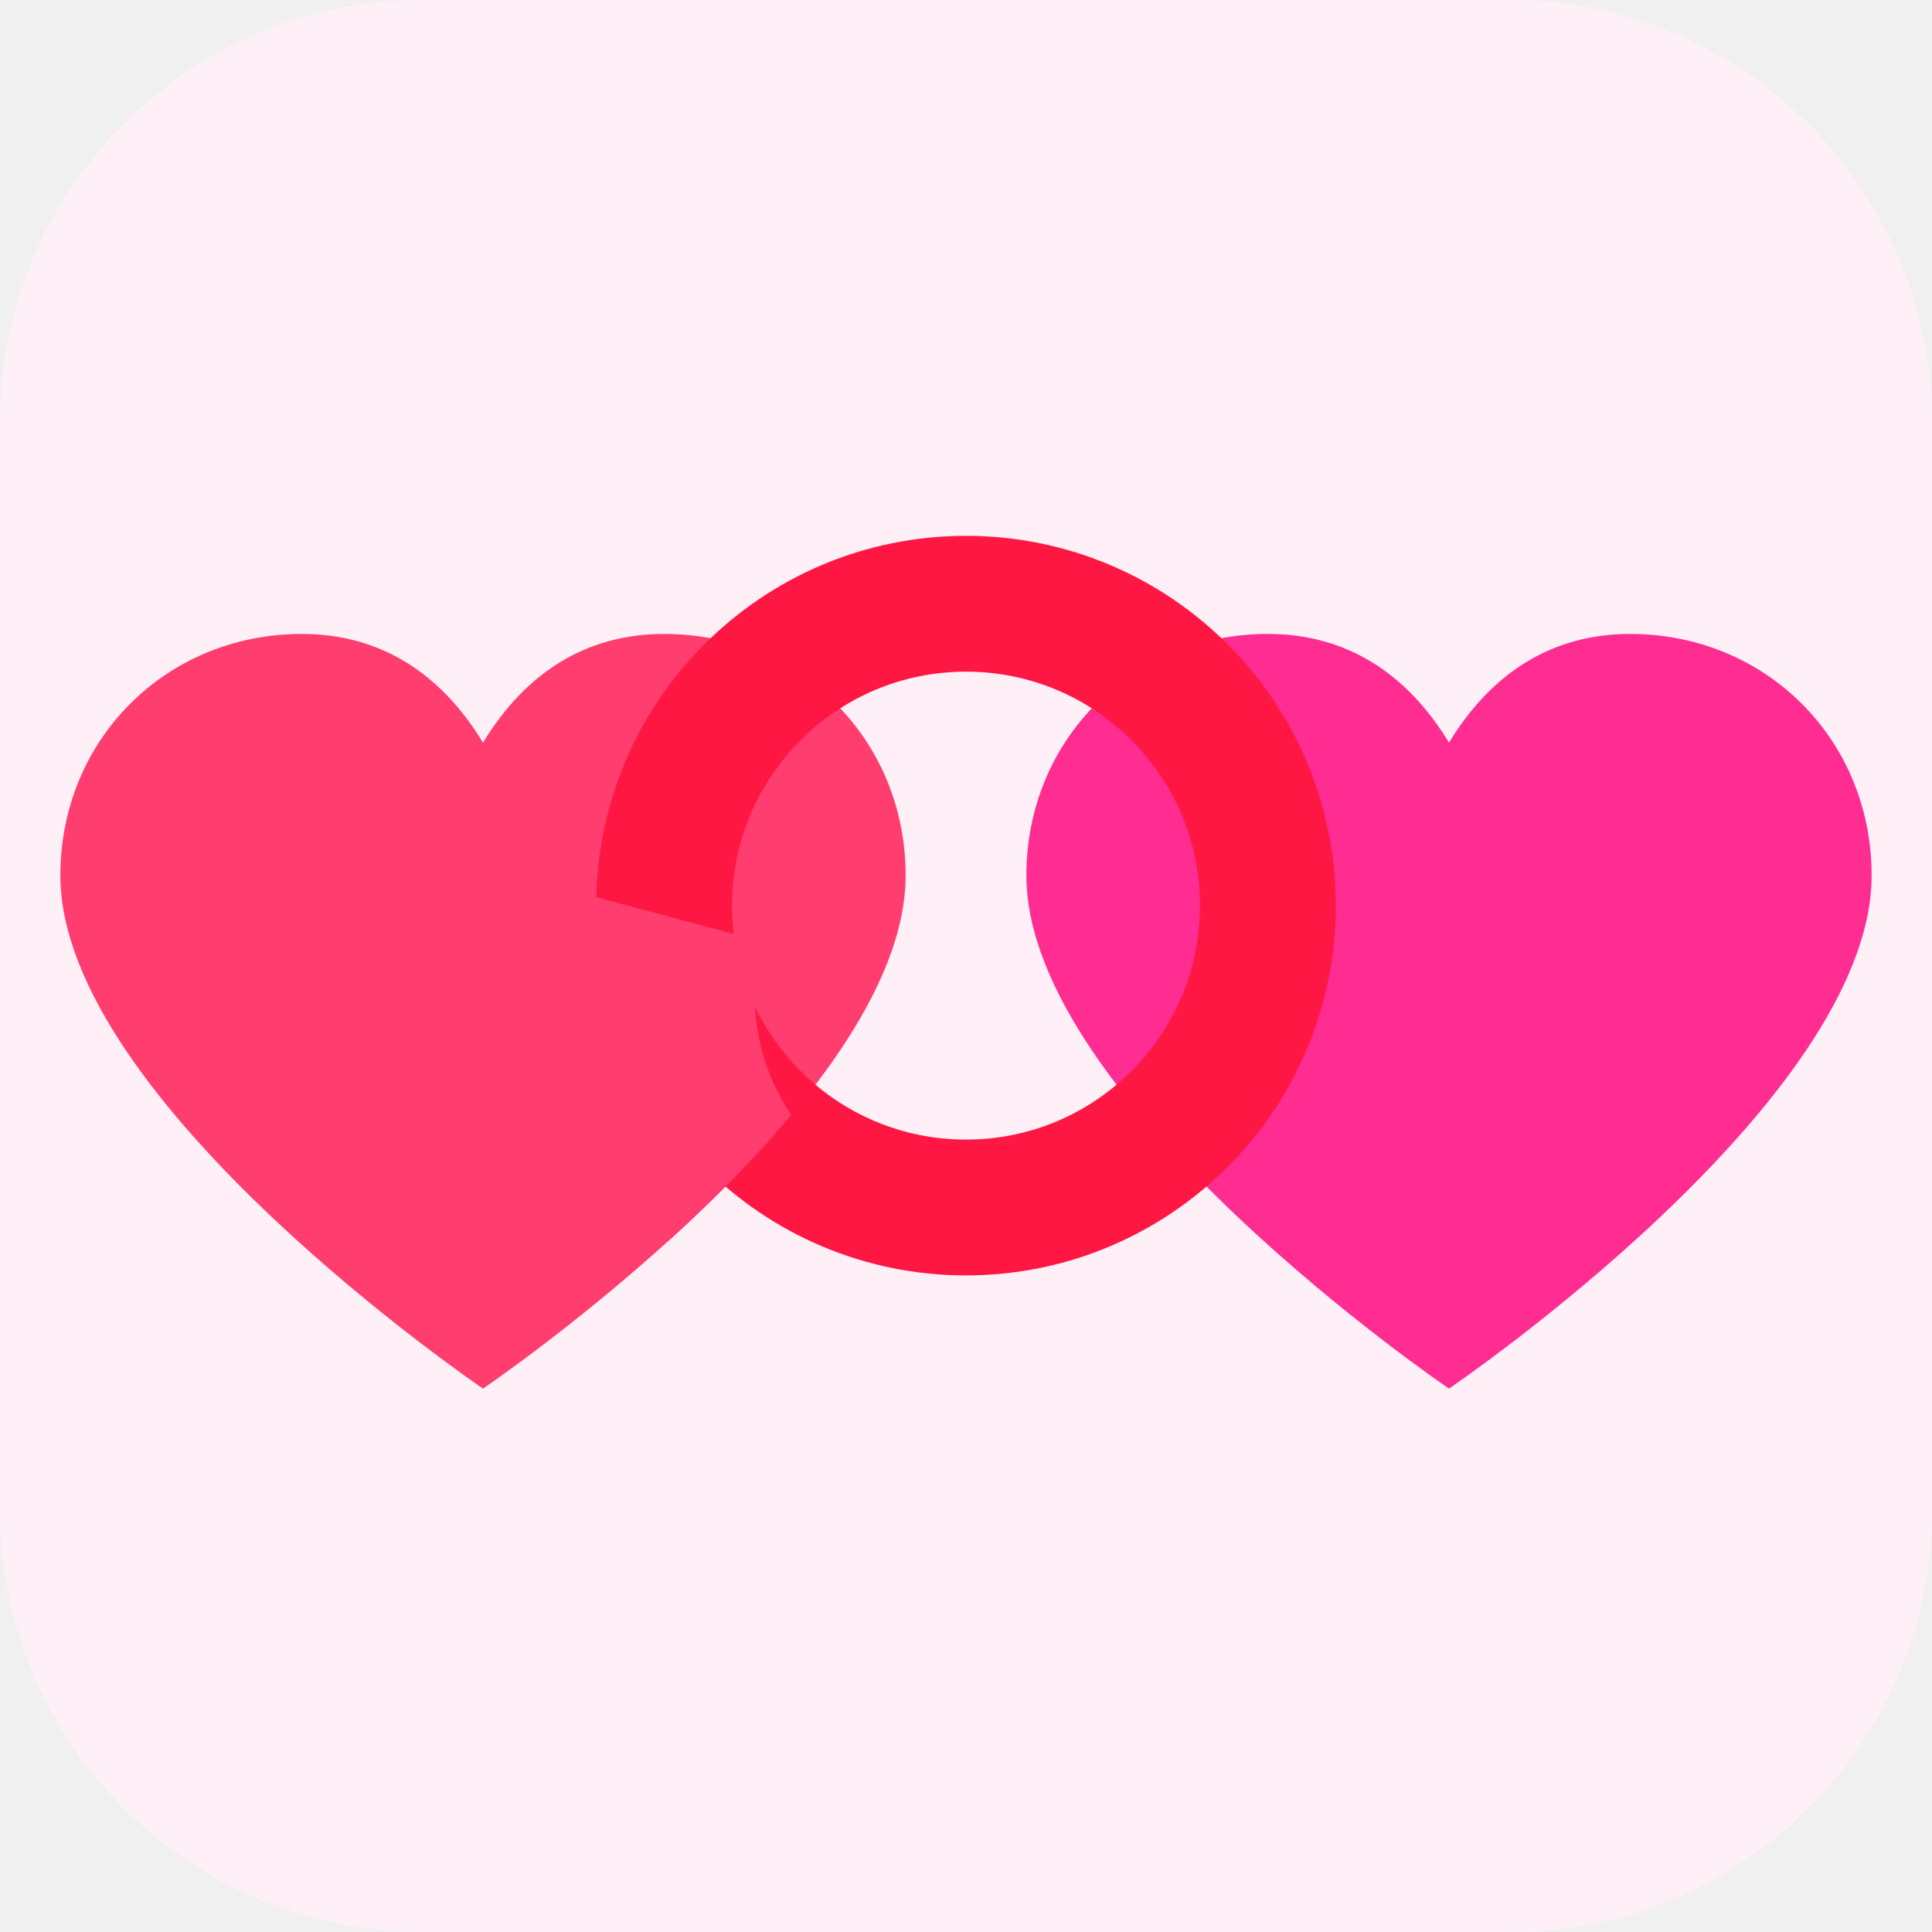
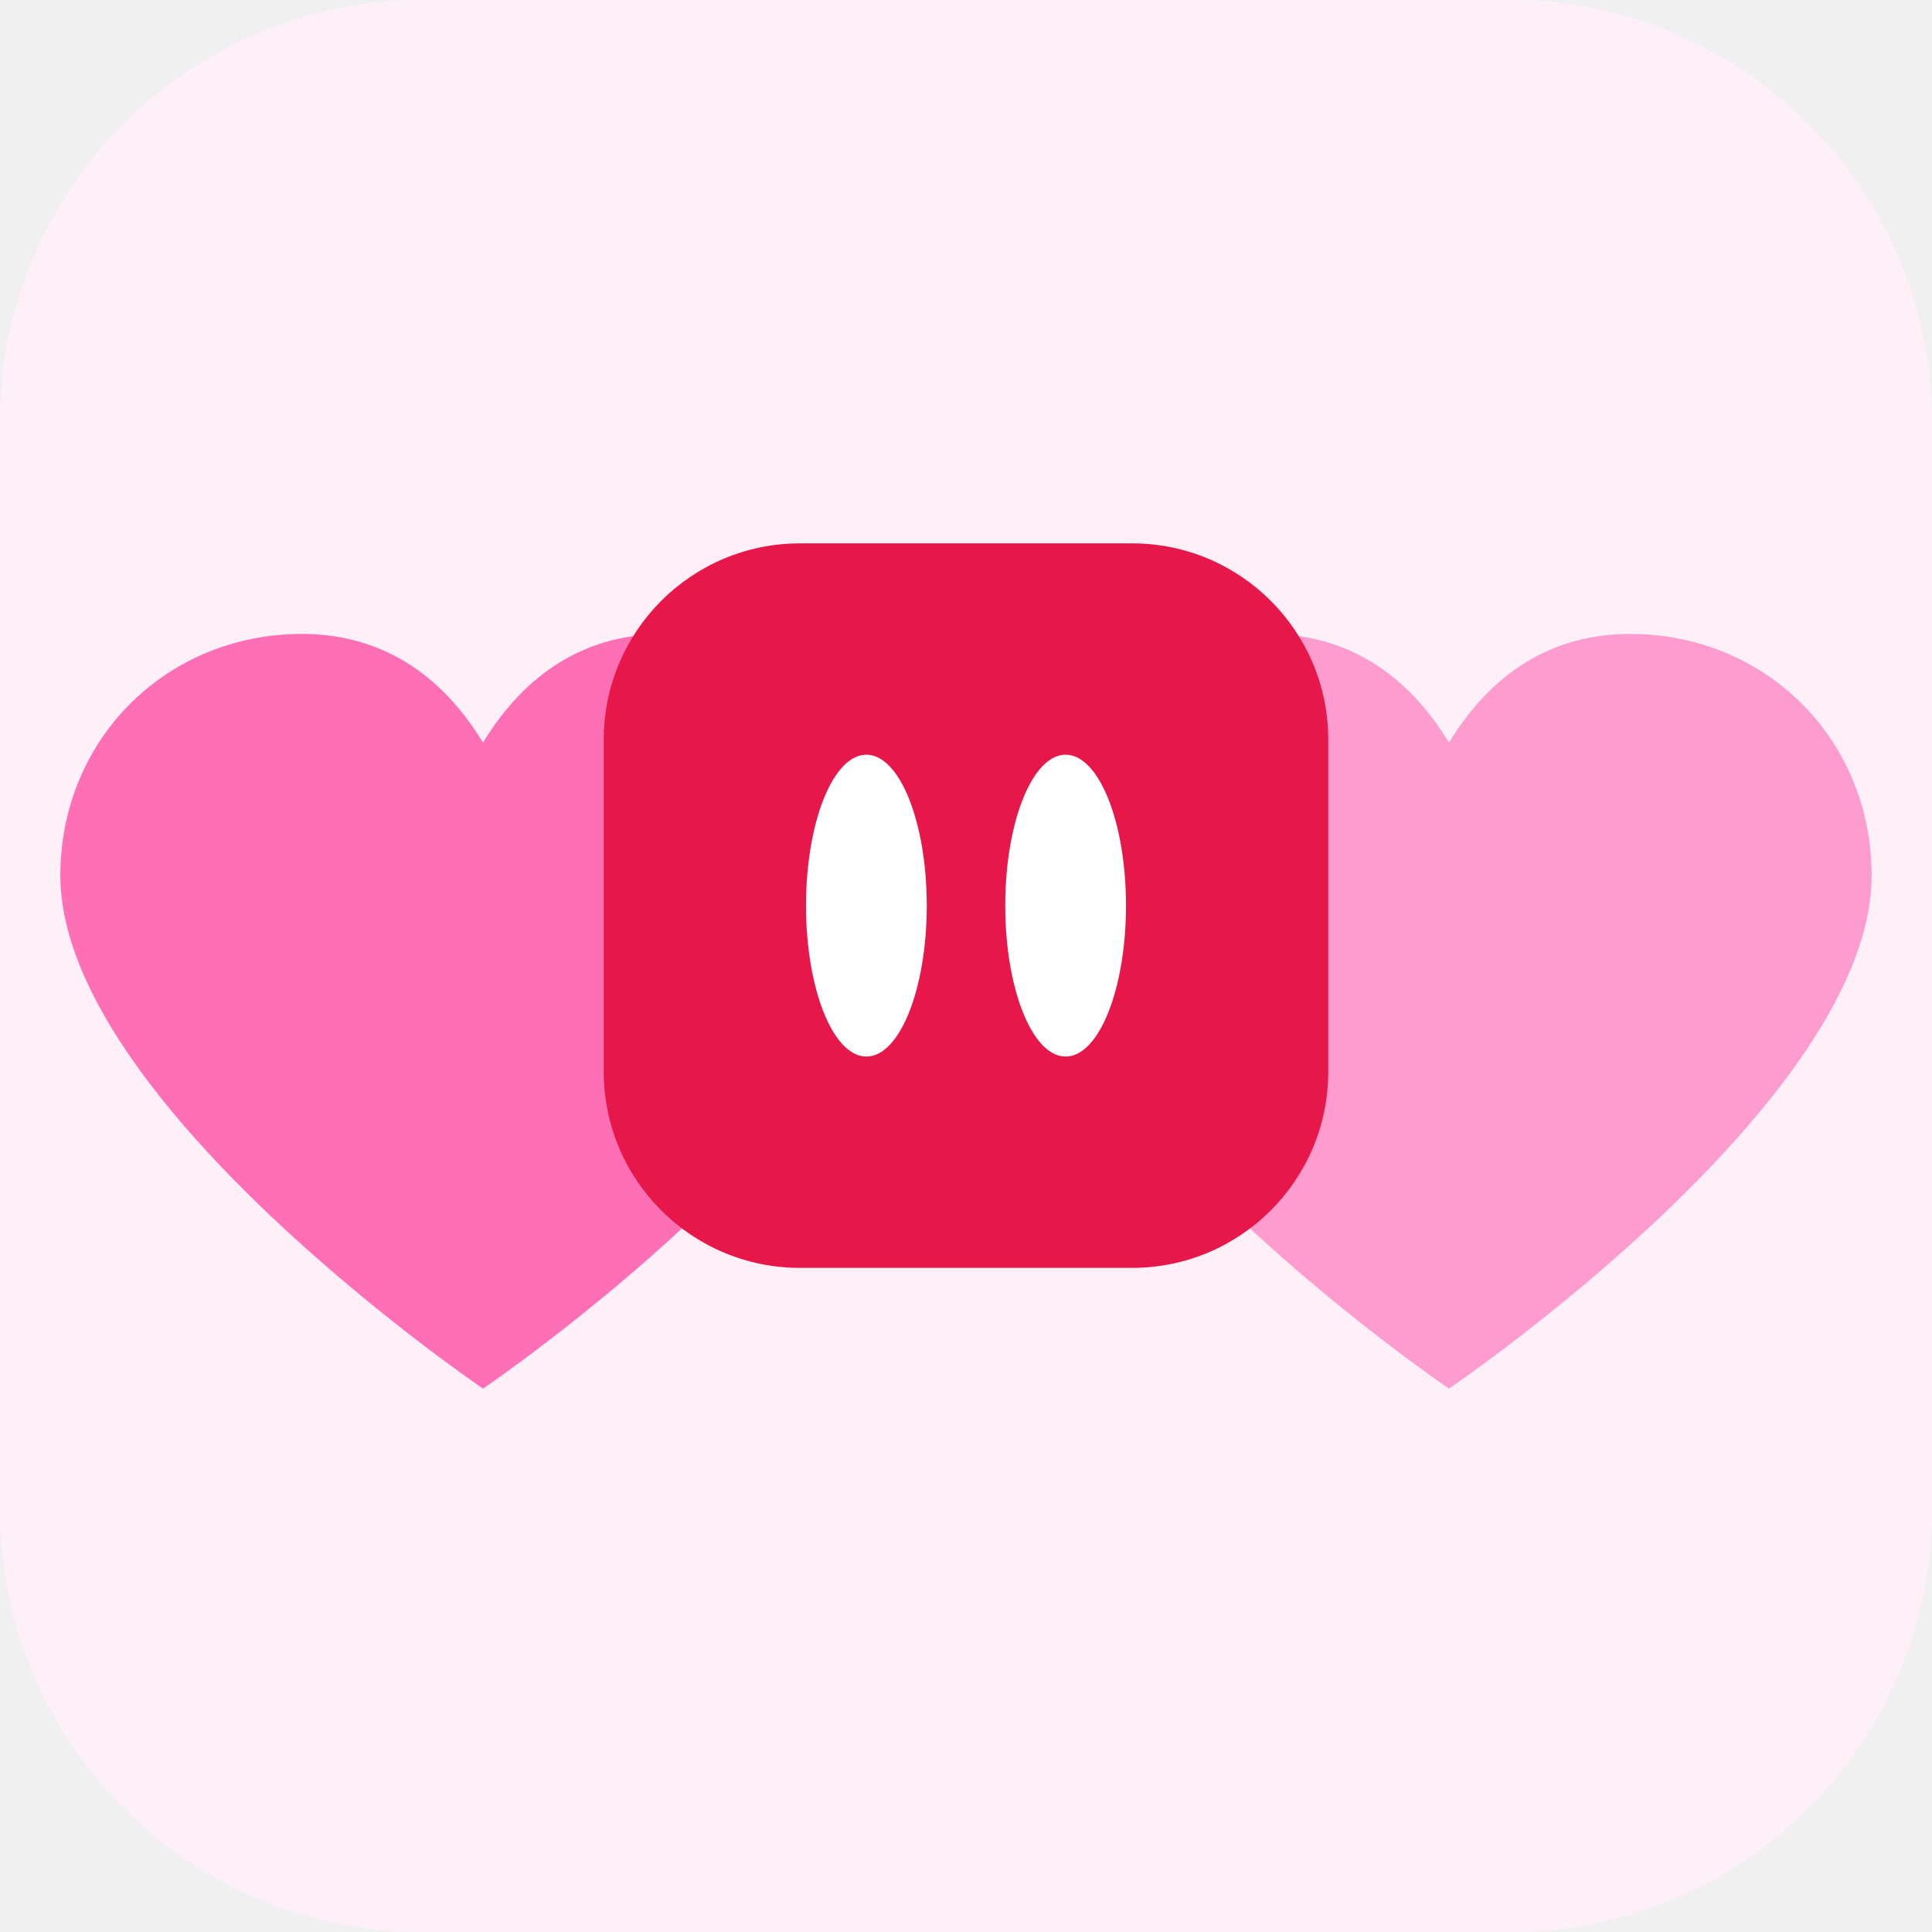
<svg xmlns="http://www.w3.org/2000/svg" viewBox="0 -15 64 64" fill="none">
  <rect x="0" y="-15" width="64" height="64" rx="14" fill="#fff0f8" />
-   <defs>
-     <clipPath id="bd-heart-left">
-       <path d="M 35.31 27.36 A 12.8 12.8 0 0 1 19.64 11.69 L 25.24 13.19 A 7 7 0 0 0 33.81 21.76 Z" />
-     </clipPath>
-     <clipPath id="bd-heart-right">
-       <path d="M 28.69 2.64 A 12.8 12.8 0 0 1 44.36 18.31 L 38.76 16.81 A 7 7 0 0 0 30.19 8.24 Z" />
-     </clipPath>
-   </defs>
-   <path fill="#ff3d6e" transform="translate(0 3)" d="M16 28C16 28 2 18.5 2 11 2 6.5 5.5 3 10 3 12.6 3 14.6 4.3 16 6.6 17.4 4.3 19.4 3 22 3 26.5 3 30 6.5 30 11 30 18.5 16 28 16 28Z" />
-   <path fill="#ff2d92" transform="translate(32 3)" d="M16 28C16 28 2 18.5 2 11 2 6.5 5.5 3 10 3 12.6 3 14.6 4.3 16 6.6 17.4 4.3 19.4 3 22 3 26.5 3 30 6.5 30 11 30 18.5 16 28 16 28Z" />
-   <circle cx="32" cy="15" r="10" fill="none" stroke="#ff1744" stroke-width="4.5" />
-   <path fill="#ff3d6e" transform="translate(0 3)" clip-path="url(#bd-heart-left)" d="M16 28C16 28 2 18.5 2 11 2 6.5 5.5 3 10 3 12.6 3 14.6 4.3 16 6.6 17.4 4.3 19.4 3 22 3 26.5 3 30 6.5 30 11 30 18.5 16 28 16 28Z" />
-   <path fill="#ff2d92" transform="translate(32 3)" clip-path="url(#bd-heart-right)" d="M16 28C16 28 2 18.5 2 11 2 6.5 5.5 3 10 3 12.6 3 14.6 4.3 16 6.6 17.4 4.3 19.4 3 22 3 26.5 3 30 6.5 30 11 30 18.5 16 28 16 28Z" />
+   <path fill="#ff6fb5" transform="translate(0 3)" d="M16 28C16 28 2 18.5 2 11 2 6.5 5.5 3 10 3 12.6 3 14.6 4.3 16 6.6 17.4 4.3 19.4 3 22 3 26.5 3 30 6.5 30 11 30 18.5 16 28 16 28Z" />
+   <path fill="#ff9ccf" transform="translate(32 3)" d="M16 28C16 28 2 18.5 2 11 2 6.5 5.5 3 10 3 12.6 3 14.6 4.3 16 6.6 17.4 4.3 19.4 3 22 3 26.5 3 30 6.5 30 11 30 18.5 16 28 16 28Z" />
+   <rect x="20" y="3" width="24" height="24" rx="6.5" fill="#e8174a" />
+   <ellipse cx="28.7" cy="15" rx="2" ry="5" fill="#fff" />
+   <ellipse cx="35.3" cy="15" rx="2" ry="5" fill="#fff" />
</svg>
